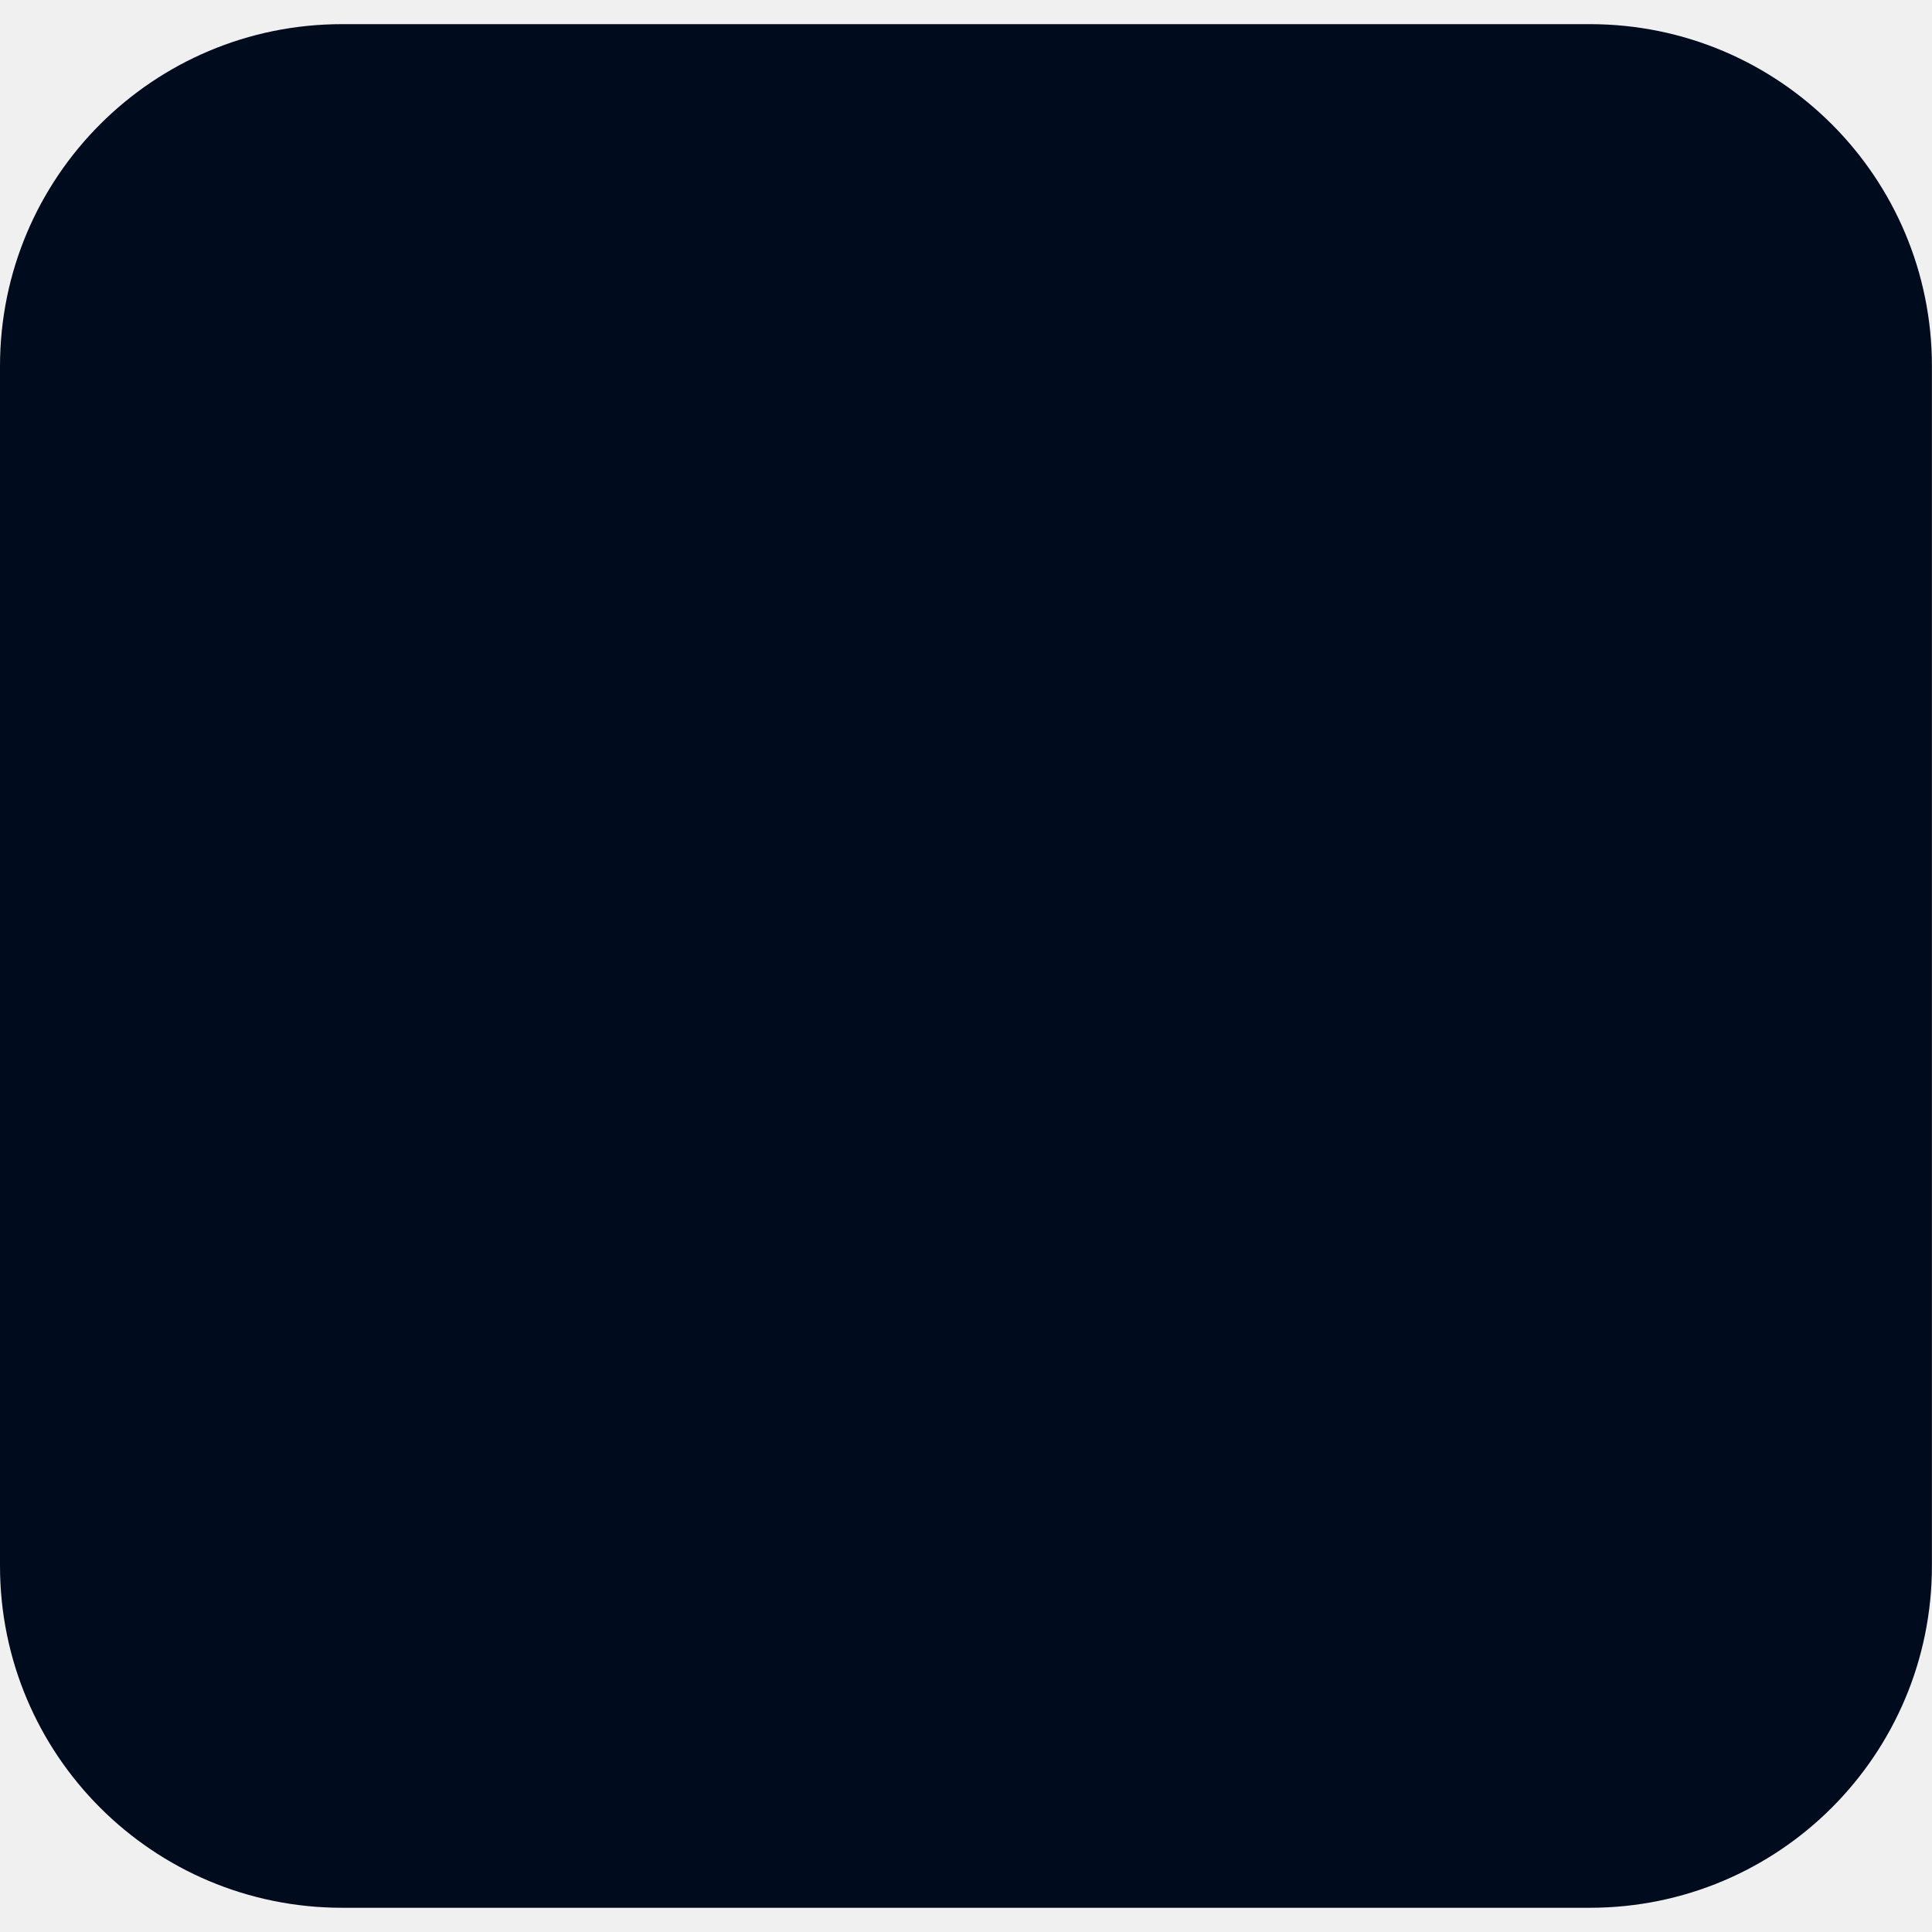
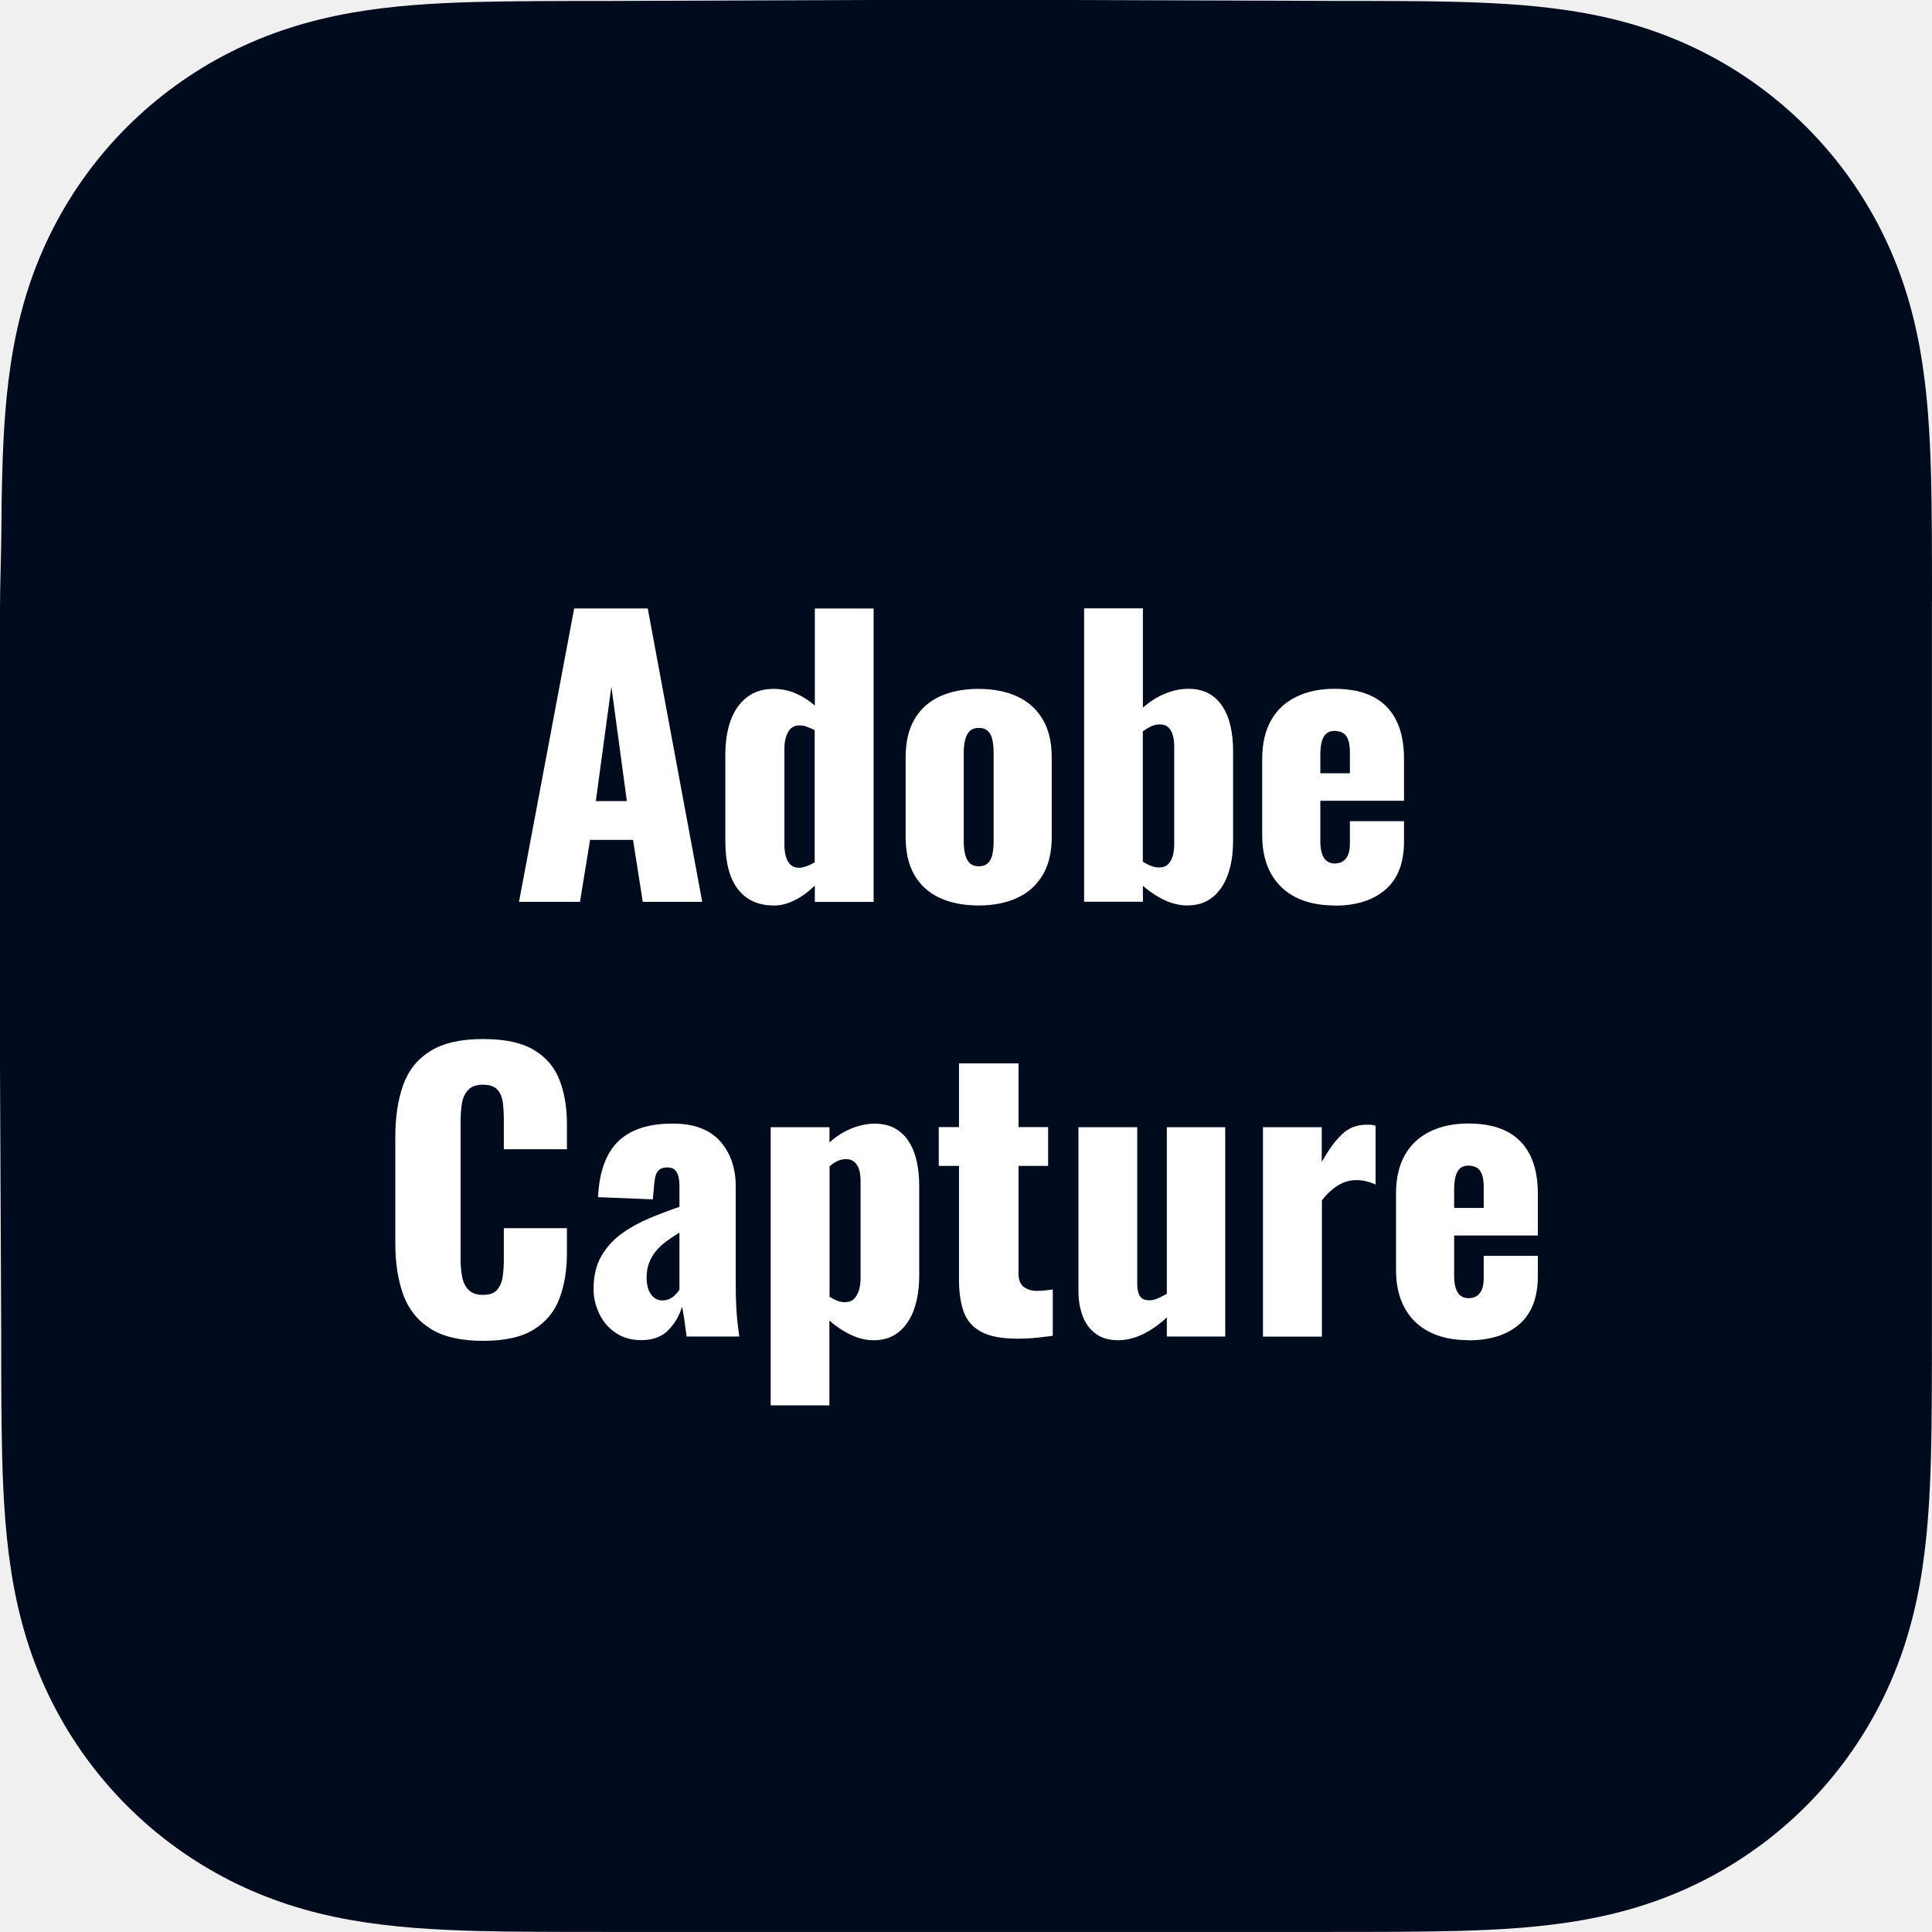
<svg xmlns="http://www.w3.org/2000/svg" id="Layer_1" width="256" height="256" version="1.1" viewBox="0 0 256 256">
-   <path d="M45.33,3.2h165.33c25.07,0,45.33,20.27,45.33,45.33v158.93c0,25.07-20.27,45.33-45.33,45.33H45.33c-25.07,0-45.33-20.27-45.33-45.33V48.53C0,23.47,20.27,3.2,45.33,3.2Z" fill="#000b1d" />
+   <path d="M256,79.73c0-3.04,0-6.08-.02-9.12-.02-2.56-.04-5.12-.11-7.68-.15-5.58-.48-11.2-1.47-16.72-1.01-5.59-2.65-10.8-5.24-15.89-2.55-5-5.87-9.57-9.84-13.53-3.97-3.96-8.54-7.29-13.54-9.83-5.09-2.59-10.3-4.23-15.9-5.24-5.52-.99-11.14-1.32-16.72-1.47-2.56-.07-5.12-.1-7.68-.11-3.04-.02-6.08-.02-9.12-.02l-35.31-.12h-26.41l-34.68.13c-3.05,0-6.09,0-9.14.02-2.57.02-5.13.05-7.7.11-5.59.15-11.23.48-16.76,1.47-5.61,1.01-10.83,2.65-15.93,5.23-5.01,2.54-9.59,5.87-13.57,9.83-3.97,3.96-7.3,8.53-9.85,13.53-2.6,5.09-4.24,10.3-5.25,15.89-.99,5.51-1.32,11.14-1.47,16.71-.07,2.56-.1,5.12-.11,7.68C.16,73.65,0,77.43,0,80.47v60.89l.16,34.93c0,3.04,0,6.09.02,9.13.02,2.56.05,5.13.11,7.69.15,5.58.48,11.22,1.47,16.74,1.01,5.6,2.65,10.82,5.25,15.91,2.55,5,5.88,9.58,9.86,13.55,3.97,3.97,8.56,7.3,13.56,9.84,5.1,2.59,10.32,4.24,15.93,5.24,5.53.99,11.16,1.32,16.75,1.47,2.57.07,5.13.1,7.7.11,3.05.02,6.09.02,9.14.02h96.4c3.04,0,6.08,0,9.12-.02,2.56-.02,5.12-.05,7.68-.11,5.58-.15,11.21-.48,16.73-1.47,5.6-1.01,10.81-2.65,15.89-5.24,5-2.55,9.57-5.87,13.54-9.84,3.97-3.97,7.29-8.55,9.84-13.55,2.59-5.09,4.23-10.31,5.24-15.92.99-5.52,1.32-11.15,1.47-16.73.07-2.56.1-5.13.11-7.69.02-3.04.02-6.09.02-9.13v-96.56h.01Z" fill="#000b1d" fill-rule="evenodd" />
+   <g>
+     <rect x="22.29" y="23.33" width="211.05" height="211.05" fill="none" />
+     <path d="M68.77,119.5l7.31-38.88h9.75l7.22,38.88h-7.88l-1.29-8.21h-5.69l-1.34,8.21h-8.08ZM78.95,106.15h4.11l-2.05-15.17-2.06,15.17Z" fill="#fff" />
+     <path d="M102.51,119.98c-2.04,0-3.62-.72-4.73-2.16-1.12-1.44-1.67-3.57-1.67-6.38v-11.47c0-1.73.24-3.24.72-4.54.48-1.3,1.19-2.31,2.15-3.05.96-.74,2.13-1.1,3.54-1.1,1.02,0,1.99.2,2.92.6.92.4,1.77.94,2.53,1.61v-12.86h7.79v38.88h-7.79v-2.16c-.86.83-1.75,1.48-2.68,1.94-.92.46-1.85.7-2.77.7ZM105.9,114.98c.25,0,.57-.06.93-.19.37-.13.74-.3,1.12-.53v-17.52c-.32-.16-.65-.3-1-.43-.35-.13-.69-.19-1-.19-.7,0-1.21.3-1.53.89-.32.59-.48,1.3-.48,2.14v12.77c0,.58.06,1.1.19,1.56.13.46.33.83.62,1.1.29.27.67.41,1.15.41Z" fill="#fff" />
+     <path d="M129.65,119.98c-1.98,0-3.69-.34-5.14-1.01-1.45-.67-2.56-1.68-3.34-3.02-.78-1.34-1.17-3.02-1.17-5.04v-10.56c0-2.02.39-3.7,1.17-5.04.78-1.34,1.9-2.35,3.34-3.02,1.45-.67,3.16-1.01,5.14-1.01s3.69.34,5.14,1.01c1.45.67,2.57,1.68,3.37,3.02.8,1.34,1.2,3.02,1.2,5.04v10.56c0,2.02-.4,3.7-1.2,5.04-.8,1.34-1.92,2.35-3.37,3.02-1.45.67-3.16,1.01-5.14,1.01ZM129.7,114.79c.51,0,.91-.14,1.19-.41.29-.27.49-.66.6-1.15.11-.5.17-1.1.17-1.8v-11.62c0-.7-.06-1.3-.17-1.8-.11-.5-.31-.88-.6-1.15-.29-.27-.68-.41-1.19-.41s-.91.14-1.19.41c-.29.27-.49.66-.62,1.15-.13.5-.19,1.1-.19,1.8v11.62c0,.7.06,1.3.19,1.8.13.5.33.88.62,1.15.29.27.69.41,1.19.41Z" fill="#fff" />
+     <path d="M157.37,119.98c-1.02,0-2.03-.23-3.04-.7-1-.46-1.97-1.1-2.89-1.9v2.11h-7.79v-38.88h7.79v13.15c.96-.83,1.95-1.46,2.99-1.87,1.04-.42,2.05-.62,3.04-.62,1.05,0,1.95.21,2.7.62.75.42,1.36,1,1.84,1.75.48.75.83,1.62,1.05,2.62.22.99.33,2.05.33,3.17v11.95c0,1.73-.23,3.23-.69,4.51-.46,1.28-1.14,2.28-2.03,3-.89.72-1.99,1.08-3.3,1.08ZM153.59,114.94c.51,0,.91-.14,1.19-.43.29-.29.49-.66.62-1.13.13-.46.19-.98.19-1.56v-12.96c0-.54-.06-1.03-.19-1.46s-.33-.78-.6-1.03c-.27-.26-.65-.38-1.12-.38-.42,0-.8.09-1.17.26-.37.18-.72.39-1.08.65v17.28c.35.22.71.41,1.08.55s.72.22,1.08.22Z" fill="#fff" />
+     <path d="M176.86,119.98c-2.01,0-3.73-.36-5.16-1.08-1.43-.72-2.53-1.78-3.3-3.17s-1.15-3.06-1.15-5.02v-10.18c0-1.98.38-3.66,1.15-5.04.76-1.38,1.87-2.42,3.32-3.14,1.45-.72,3.16-1.08,5.14-1.08s3.74.35,5.09,1.06c1.35.7,2.37,1.74,3.06,3.12.69,1.38,1.03,3.07,1.03,5.09v5.57h-11.09v5.33c0,.7.08,1.28.24,1.73.16.45.38.77.67.96.29.19.62.29,1,.29s.72-.09,1.03-.26c.3-.18.54-.46.72-.84.17-.38.26-.91.26-1.58v-2.93h7.17v2.69c0,2.82-.81,4.94-2.44,6.36s-3.87,2.14-6.74,2.14ZM174.95,102.46h3.92v-2.78c0-.74-.09-1.31-.26-1.73-.17-.42-.41-.7-.72-.86-.3-.16-.66-.24-1.08-.24-.38,0-.71.1-.98.29-.27.19-.49.52-.64.98-.16.46-.24,1.13-.24,1.99v2.35Z" fill="#fff" />
+     <path d="M63.99,177.67c-2.93,0-5.25-.54-6.95-1.61-1.7-1.07-2.91-2.58-3.61-4.51-.7-1.94-1.05-4.22-1.05-6.84v-14.02c0-2.69.35-5,1.05-6.94.7-1.94,1.9-3.43,3.61-4.49,1.7-1.06,4.02-1.58,6.95-1.58s5.1.47,6.71,1.42c1.61.94,2.75,2.26,3.42,3.96.67,1.7,1,3.65,1,5.86v3.36h-8.36v-3.89c0-.77-.04-1.5-.12-2.21-.08-.7-.31-1.29-.69-1.75s-1.04-.7-1.96-.7-1.55.24-1.98.72c-.43.48-.7,1.08-.81,1.8-.11.72-.17,1.48-.17,2.28v18.29c0,.86.07,1.66.21,2.38.14.72.43,1.3.86,1.73s1.06.65,1.89.65c.89,0,1.53-.23,1.91-.7s.62-1.06.72-1.8c.1-.74.14-1.49.14-2.26v-4.08h8.36v3.36c0,2.21-.33,4.18-.98,5.93-.65,1.75-1.78,3.12-3.39,4.13-1.61,1.01-3.86,1.51-6.76,1.51Z" fill="#fff" />
+     <path d="M85.06,177.58c-1.4,0-2.58-.34-3.54-1.01-.96-.67-1.67-1.53-2.15-2.57-.48-1.04-.72-2.1-.72-3.19,0-1.73.34-3.18,1.03-4.37.69-1.18,1.58-2.18,2.7-2.98,1.11-.8,2.34-1.48,3.68-2.04,1.34-.56,2.66-1.06,3.97-1.51v-2.78c0-.48-.05-.9-.14-1.27-.1-.37-.26-.66-.48-.86-.22-.21-.56-.31-1-.31s-.79.1-1.03.29c-.24.19-.41.46-.5.79-.1.34-.16.71-.19,1.13l-.19,2.02-7.26-.29c.16-3.33,1.04-5.78,2.65-7.37,1.61-1.58,4.02-2.38,7.24-2.38,2.8,0,4.9.78,6.28,2.33,1.39,1.55,2.08,3.56,2.08,6.02v12.96c0,1.15.02,2.16.07,3.02.05.86.11,1.62.19,2.26.08.64.15,1.18.21,1.63h-6.98c-.1-.74-.21-1.54-.33-2.4-.13-.86-.22-1.38-.29-1.54-.32,1.15-.92,2.18-1.79,3.07-.88.9-2.05,1.34-3.51,1.34ZM87.84,172.3c.32,0,.61-.06.88-.19.27-.13.52-.3.74-.53.22-.22.41-.45.57-.67v-7.58c-.64.38-1.23.78-1.77,1.18-.54.4-1,.84-1.39,1.32-.38.48-.68,1-.88,1.56-.21.56-.31,1.19-.31,1.9,0,.93.19,1.66.57,2.21.38.54.91.82,1.58.82Z" fill="#fff" />
+     <path d="M102.12,186.22v-36.86h7.79v2.02c.92-.83,1.91-1.46,2.96-1.87s2.05-.62,3.01-.62c1.05,0,1.95.21,2.7.62.75.42,1.36,1,1.84,1.75s.83,1.62,1.05,2.62c.22.99.33,2.05.33,3.17v11.95c0,1.73-.23,3.23-.69,4.51-.46,1.28-1.14,2.28-2.03,3-.89.72-1.99,1.08-3.3,1.08-.99,0-1.98-.23-2.99-.7-1-.46-1.97-1.1-2.89-1.9v11.23h-7.79ZM111.97,172.54c.51,0,.91-.14,1.19-.43s.5-.66.65-1.13c.14-.46.22-.98.22-1.56v-12.96c0-.54-.06-1.03-.19-1.46-.13-.43-.33-.78-.62-1.03s-.65-.38-1.1-.38c-.41,0-.81.09-1.17.26-.37.18-.71.41-1.03.7v17.28c.35.22.69.4,1.03.53s.68.19,1.03.19Z" fill="#fff" />
+     <path d="M134.81,177.38c-2.07,0-3.67-.3-4.8-.91-1.13-.61-1.9-1.5-2.32-2.66-.41-1.17-.62-2.58-.62-4.25v-15.07h-2.68v-5.14h2.68v-8.45h7.89v8.45h3.92v5.14h-3.92v14.3c0,.8.23,1.38.69,1.73.46.35,1.04.53,1.74.53.41,0,.8-.02,1.15-.07.35-.05.67-.09.96-.12v6.14c-.41.06-1.07.14-1.96.24-.89.1-1.8.14-2.72.14Z" fill="#fff" />
+     <path d="M148.05,177.58c-1.12,0-2.06-.28-2.84-.84s-1.36-1.33-1.74-2.33c-.38-.99-.57-2.09-.57-3.31v-21.74h7.79v20.83c0,.67.12,1.19.36,1.56.24.37.66.55,1.27.55.35,0,.72-.09,1.1-.26.38-.17.78-.38,1.19-.6v-22.08h7.74v27.74h-7.74v-2.54c-.99.93-2.03,1.66-3.13,2.21-1.1.54-2.24.82-3.42.82Z" fill="#fff" />
+     <path d="M167.35,177.1v-27.74h7.79v4.61c.89-1.6,1.78-2.82,2.68-3.67.89-.85,1.97-1.27,3.25-1.27.25,0,.48,0,.67.02.19.02.37.06.53.12v7.78c-.35-.16-.74-.29-1.17-.41-.43-.11-.88-.17-1.36-.17-.89,0-1.72.24-2.48.72-.76.48-1.47,1.14-2.1,1.97v18.05h-7.79Z" fill="#fff" />
+     <path d="M194.59,177.58c-2.01,0-3.73-.36-5.16-1.08-1.43-.72-2.53-1.78-3.3-3.17-.76-1.39-1.15-3.06-1.15-5.02v-10.18c0-1.98.38-3.66,1.15-5.04s1.87-2.42,3.32-3.14c1.45-.72,3.16-1.08,5.14-1.08s3.74.35,5.09,1.06c1.35.7,2.37,1.74,3.06,3.12.69,1.38,1.03,3.07,1.03,5.09v5.57h-11.09v5.33c0,.71.08,1.28.24,1.73.16.45.38.77.67.96.29.19.62.29,1,.29s.72-.09,1.03-.26.54-.46.72-.84c.17-.38.26-.91.26-1.58v-2.93h7.17v2.69c0,2.82-.81,4.94-2.44,6.36-1.62,1.42-3.87,2.14-6.74,2.14ZM192.68,160.06h3.92v-2.78c0-.74-.09-1.31-.26-1.73s-.41-.7-.72-.86-.66-.24-1.08-.24c-.38,0-.71.1-.98.29-.27.19-.49.52-.64.98-.16.46-.24,1.13-.24,1.99v2.35Z" fill="#fff" />
+   </g>
</svg>
